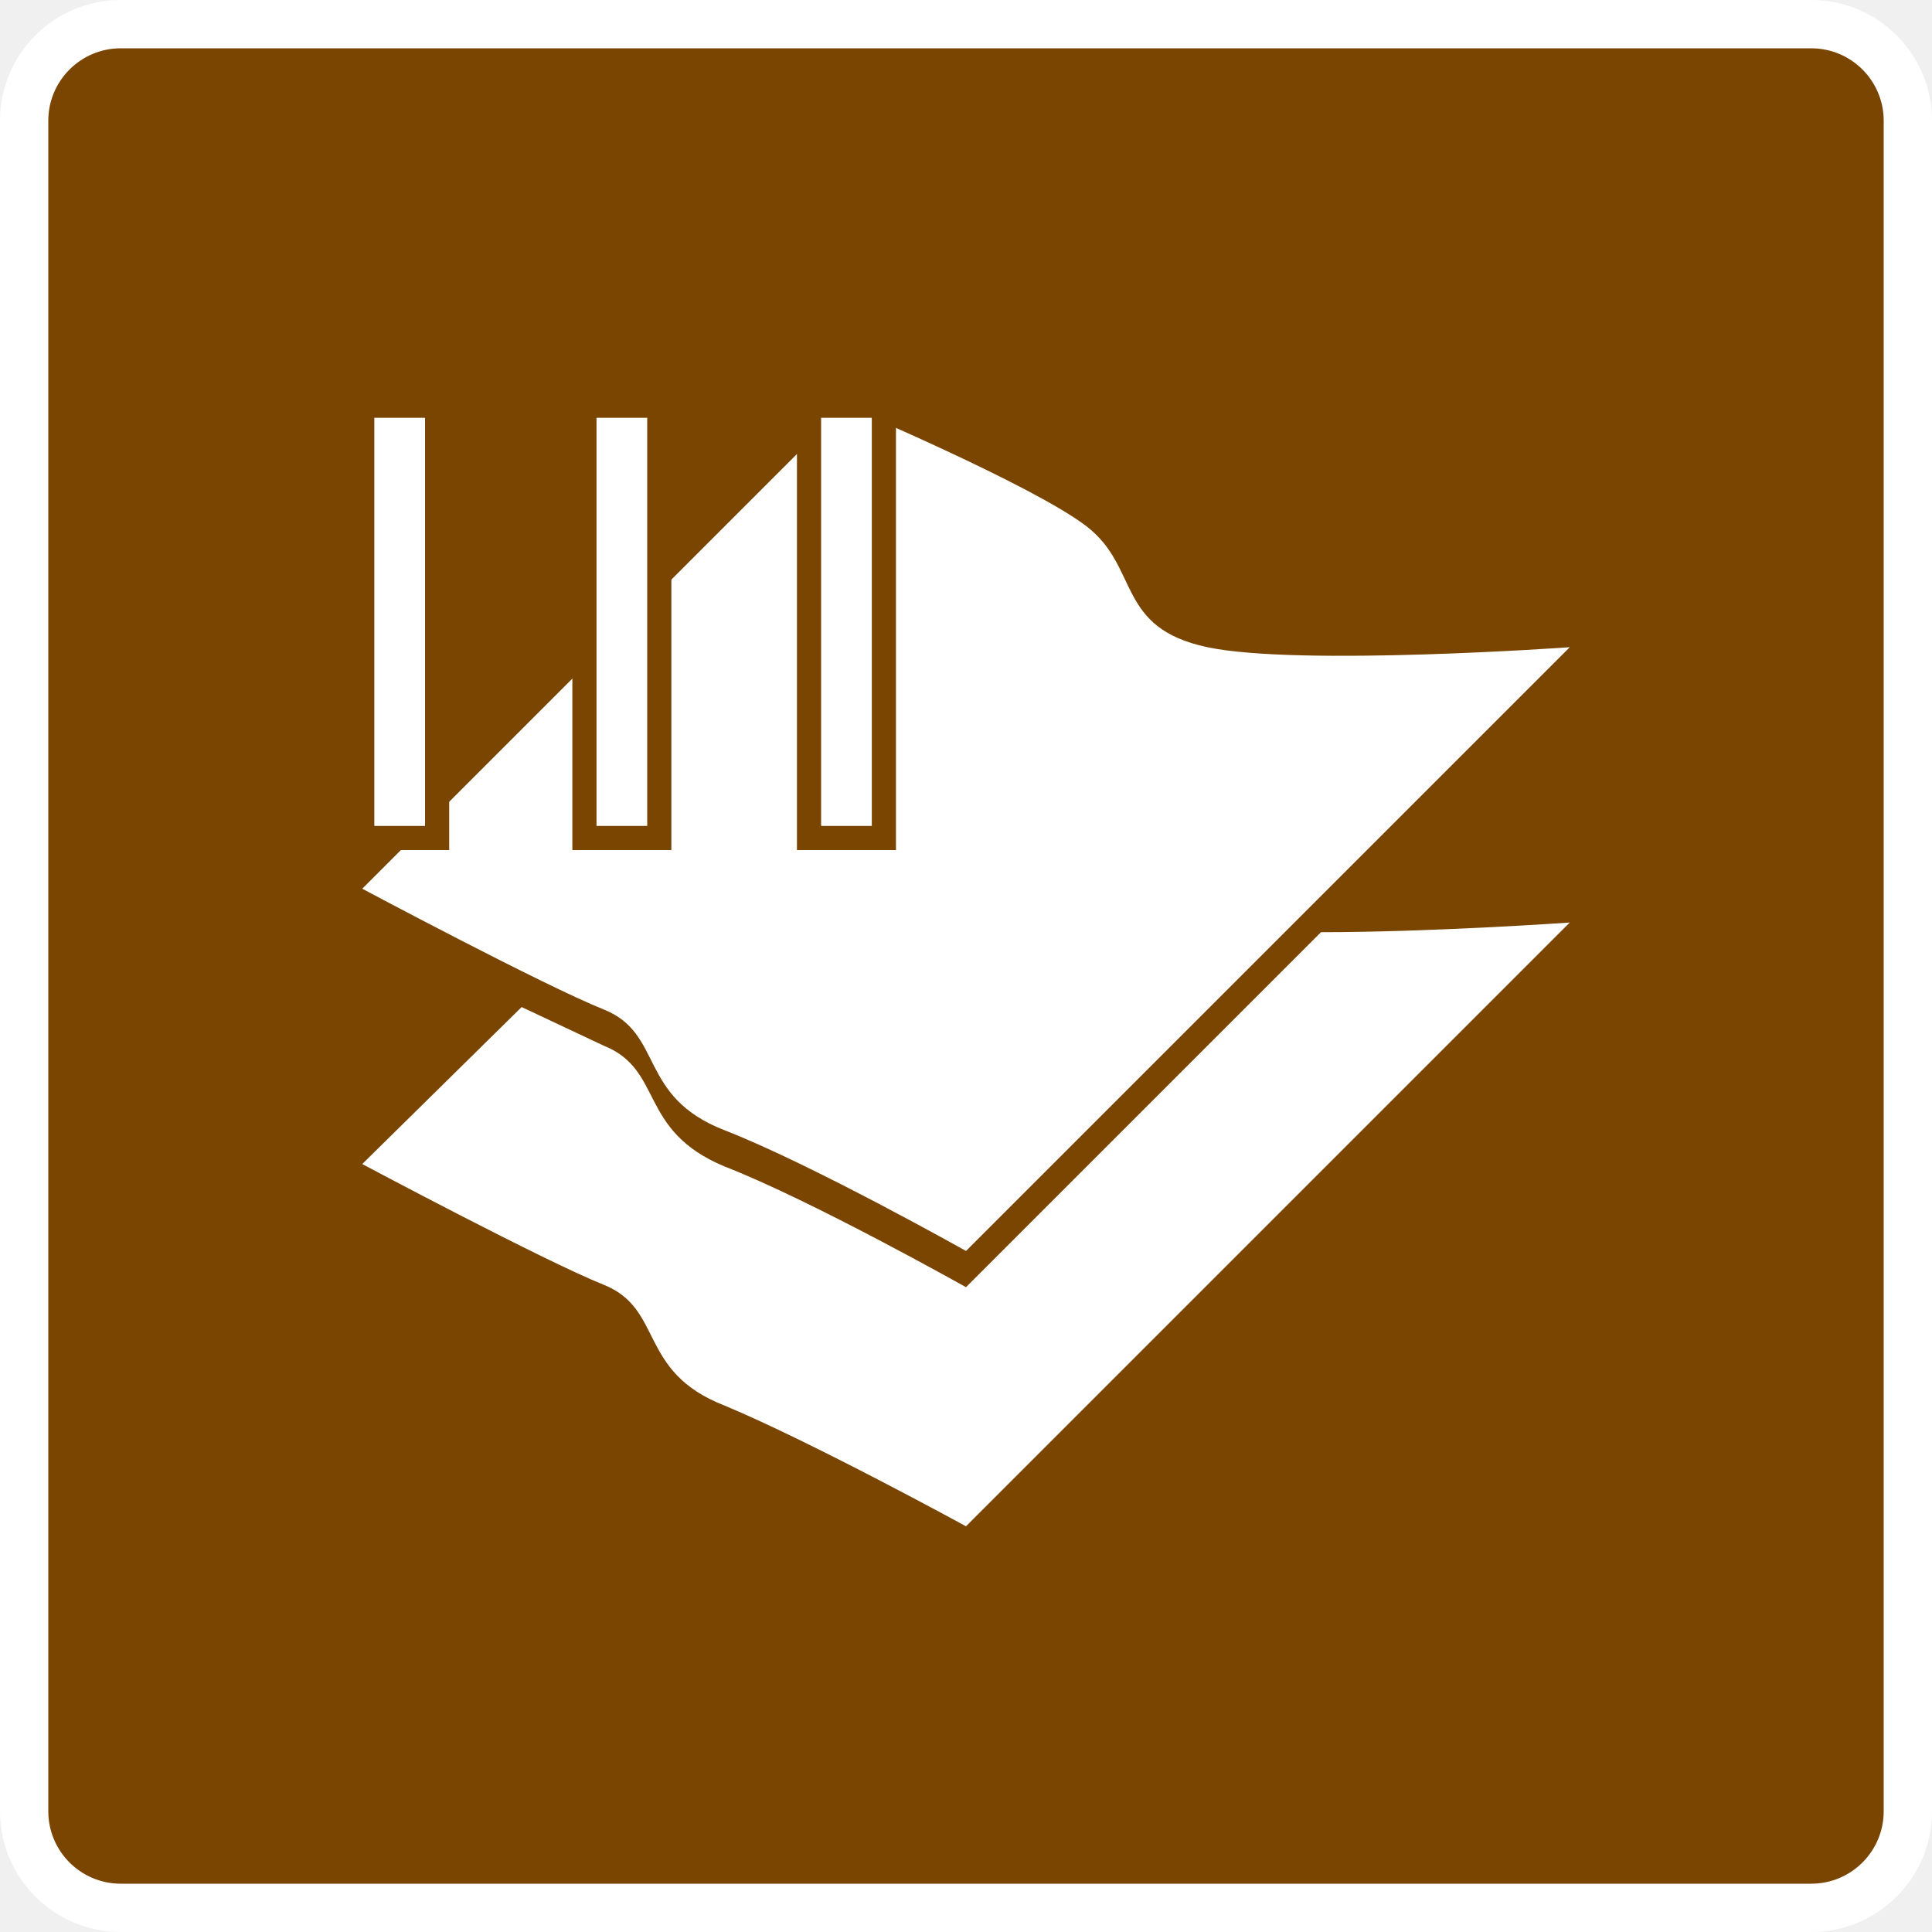
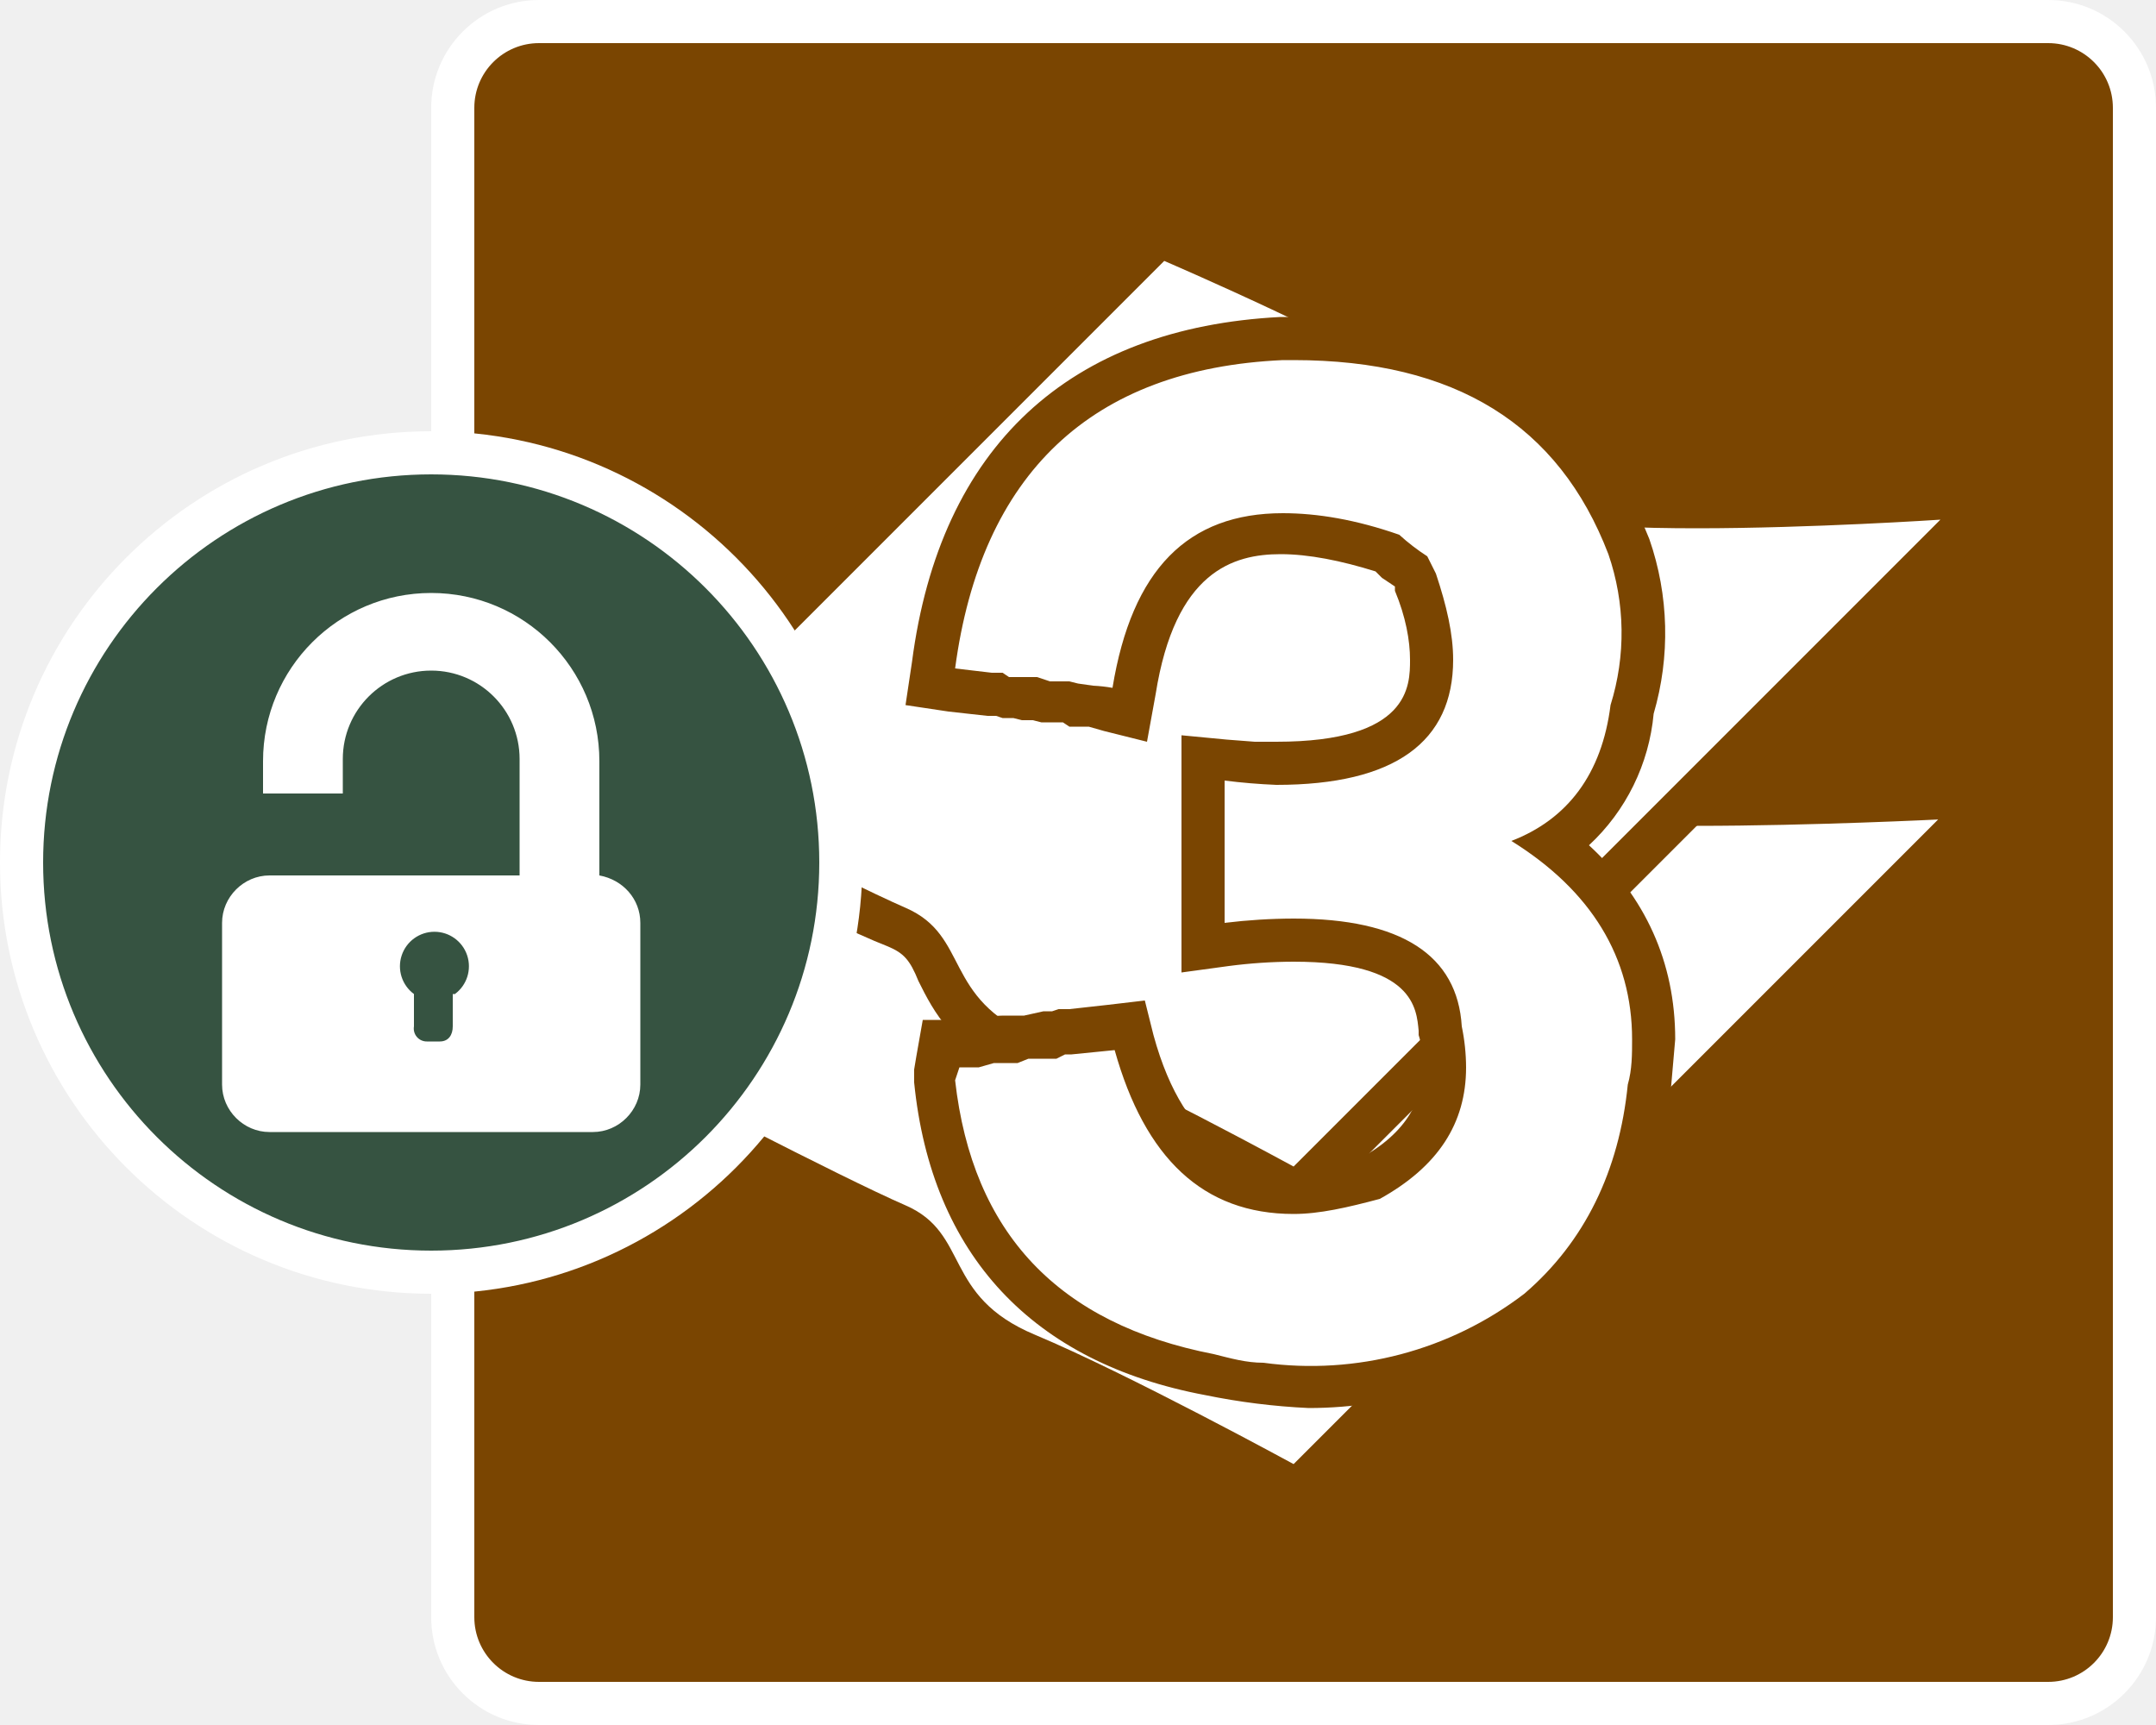
- <svg xmlns="http://www.w3.org/2000/svg" id="Layer_2" viewBox="0 0 80 80" width="32" height="32">
+ <svg xmlns="http://www.w3.org/2000/svg" id="Layer_2" viewBox="0 0 100 80" width="40" height="32">
  <defs>
-     <style>.cls-1,.cls-2{fill:#fff}.cls-2{stroke:#7a4501;stroke-miterlimit:10}</style>
+     <style>.cls-1{fill:#fff}.cls-3{fill:#7a4501}</style>
  </defs>
  <g id="Layer_1-2">
-     <rect width="78" height="78" x="1" y="1" rx="4" ry="4" style="fill:#7a4501" />
-     <path d="M75 2a3 3 0 0 1 3 3v70a3 3 0 0 1-3 3H5a3 3 0 0 1-3-3V5a3 3 0 0 1 3-3h70m0-2H5a5 5 0 0 0-5 5v70a5 5 0 0 0 5 5h70a5 5 0 0 0 5-5V5a5 5 0 0 0-5-5Z" class="cls-1" />
-     <path d="M54.7 38.6 40 53.3s-6.4-3.6-10-5c-3.6-1.5-2.5-4-5-5l-3.4-1.6-6.6 6.5s7.5 4 10 5 1.4 3.6 5 5c3.6 1.5 10 5 10 5l25-25s-5.7.4-10.3.4Z" class="cls-1" />
-     <path d="M40 51.8s-6.4-3.6-10-5-2.5-4-5-5-10-5-10-5l20-20s7.8 3.3 10 5 1.2 4.2 5 5 15 0 15 0l-25 25Z" class="cls-1" />
-     <path d="M15 16.8h3.1v17.9H15zM24.2 16.8h3.1v17.9h-3.1zM33.5 16.8h3.1v17.9h-3.1z" class="cls-2" />
+     <rect width="78" height="78" x="21" y="1" class="cls-3" rx="4" ry="4" />
+     <path d="M95 2a3 3 0 0 1 3 3v70a3 3 0 0 1-3 3H25a3 3 0 0 1-3-3V5a3 3 0 0 1 3-3h70m0-2H25a5 5 0 0 0-5 5v70a5 5 0 0 0 5 5h70a5 5 0 0 0 5-5V5a5 5 0 0 0-5-5Z" class="cls-1" />
+     <path d="M59.5 68.8s-7.6-4.2-11.9-6a7.2 7.2 0 0 1-4.1-4c-.5-.9-.8-1.5-1.9-2-3-1.2-11.7-5.8-12-6l-1.3-.6 9.4-9.4.7.3c1.8 1 3.2 1.5 4 1.9 1.7.7 2.3 2 2.9 3 .5 1 1 2.1 3 3 3.7 1.5 9.6 4.6 11.5 5.7l17.4-17.4h1.5C84 37.3 90 37 90 37l2.7-.2-32.4 32.4-.7-.3Z" class="cls-1" />
+     <path d="m90 37.9-30 30s-7.7-4.2-12-6c-4.3-1.8-3-4.7-6-6-3-1.3-12-6-12-6l8-8 4 2c3 1.3 1.7 4.2 6 6 4.3 1.8 12 6 12 6l17.6-17.6h1.1C84 38.3 90 38 90 38m5.2-2.4-5.3.4c-.1 0-6 .4-11.2.4h-2l-.5.6-16.6 16.5c-2.4-1.3-7.5-4-10.8-5.4-1.7-.7-2.1-1.4-2.6-2.5a6.3 6.3 0 0 0-3.4-3.5l-4-1.8-1.3-.7-1 1-8 8-1.8 1.9 2.4 1.3c.3.2 9 4.7 12.1 6 .7.3.9.6 1.4 1.6.7 1.3 1.6 3.2 4.6 4.4 4.2 1.8 11.8 5.9 11.8 6l1.3.7 1.1-1.1 30-30 3.8-3.8Z" class="cls-3" />
+     <path d="M59.5 55s-7.6-4.2-11.9-6a7.2 7.2 0 0 1-4.1-4c-.5-.9-.8-1.5-1.9-2-3-1.2-11.7-5.8-12-6l-1.3-.6 25.5-25.5.6.3c.4.2 9.4 4.1 12.2 6 1.3 1 1.8 2.1 2.2 3.1.7 1.4 1.1 2.3 3.4 2.8 1.3.3 3.5.4 6.5.4 5.3 0 11.2-.4 11.2-.4l2.7-.2-32.4 32.4-.7-.3Z" class="cls-1" />
+     <path d="M54 12.1s9.3 4 12 6 1.4 5 6 6c1.5.3 4 .4 6.7.4 5.3 0 11.3-.4 11.3-.4l-30 30s-7.7-4.2-12-6-3-4.7-6-6-12-6-12-6l24-24m-.5-2.4-1 1-24 24-1.8 1.9 2.4 1.3c.3.2 9 4.8 12.1 6 .7.3 1 .6 1.4 1.6.7 1.4 1.6 3.2 4.6 4.4 4.2 1.8 11.8 5.9 11.8 6l1.4.7 1-1 30-30 3.8-3.9-5.3.4c-.1 0-6 .4-11.2.4-3.7 0-5.5-.2-6.3-.4-1.8-.3-2-1-2.7-2.2-.4-1-1-2.4-2.5-3.4-2.8-2-11.4-5.8-12.4-6.2l-1.3-.6Z" class="cls-3" />
+     <circle cx="20" cy="40" r="19" style="fill:#365341" />
+     <path d="M20 22a18 18 0 1 1 0 36 18 18 0 0 1 0-36m0-2a20 20 0 1 0 0 40 20 20 0 0 0 0-40Z" class="cls-1" />
+     <path d="M27.8 40.6v-5.3a7.8 7.8 0 0 0-15.6 0v1.5h3.7v-1.6a4 4 0 0 1 8.2 0v5.4H12.5c-1.2 0-2.2 1-2.2 2.2v7.5c0 1.2 1 2.2 2.2 2.2h15c1.2 0 2.2-1 2.2-2.2v-7.5c0-1.1-.8-2-1.9-2.2ZM21 46.1v1.5c0 .4-.2.7-.6.7h-.6a.6.6 0 0 1-.6-.7v-1.5a1.6 1.6 0 1 1 1.9 0ZM60.7 64.3a19.9 19.9 0 0 1-4.6-.5c-7.7-1.5-12-6-12.8-13.6V50l.3-1.5h1.7l.5-.2H47l.5-.2 1-.1h.3l.4-.1h.4l2.7-.4.2.9c1.3 4.6 3.8 6.8 7.4 6.8 1.1 0 2.4-.2 3.7-.6 2.3-1.2 3.4-3 3.4-5.1a7.6 7.6 0 0 0-.2-1.7v-.1c-.2-1.8-1-4.1-6.8-4.1a25.5 25.5 0 0 0-3.1.2l-1.2.1v-8.8l1.1.1a16.9 16.9 0 0 0 2.3.1c6.5 0 7.2-2.7 7.2-4.8 0-1-.2-2.2-.6-3.6l-.3-.4a12.7 12.7 0 0 1-1.1-.9c-1.8-.6-3.5-1-4.9-1-3.9 0-6 2.5-6.8 7.4l-.2 1.1-1-.3h-.8l-.9-.2h-1.1l-.6-.2h-.4l-.6-.1h-.4l-.3-.1H46l-2.8-.4.1-1c1.3-9.6 6.8-14.7 16.2-15.2h.6c7.8 0 13 3.3 15.4 9.7a12 12 0 0 1 .2 7.6c-.4 2.8-1.6 5-3.6 6.3a11 11 0 0 1 4.6 9l-.2 2.2c-.5 4.3-2.2 7.8-5.2 10.4a17.4 17.4 0 0 1-10.6 3.5Z" class="cls-1" />
+     <path d="M60 16.7c7.5 0 12.3 3 14.6 9a11.2 11.2 0 0 1 .1 7c-.4 3.2-2 5.3-4.6 6.3 3.7 2.3 5.6 5.4 5.6 9.2 0 .7 0 1.4-.2 2.1-.4 4-2 7.3-4.8 9.7a16.3 16.3 0 0 1-12.1 3.2c-.8 0-1.5-.2-2.3-.4-7.2-1.4-11.2-5.6-12-12.7l.2-.6h.9l.7-.2h1.1l.5-.2H49l.4-.2h.3l2-.2c1.4 5 4.1 7.6 8.3 7.6 1.2 0 2.5-.3 4-.7 2.7-1.5 4-3.5 4-6.1a9.5 9.5 0 0 0-.2-1.9c-.2-3.3-2.8-5-7.8-5a27 27 0 0 0-3.2.2v-6.6a28.3 28.3 0 0 0 2.4.2c5.5 0 8.2-2 8.2-5.8 0-1.2-.3-2.5-.8-4l-.4-.8a9.9 9.9 0 0 1-1.3-1c-2-.7-3.8-1-5.4-1-4.4 0-7 2.6-7.9 8.1a7 7 0 0 0-.9-.1l-.7-.1-.4-.1h-.9l-.6-.2H46.8l-.3-.2H46l-1.7-.2c1.2-9 6.3-13.9 15.2-14.3h.5m0-2h-.6c-9.8.5-15.8 6-17.1 16l-.3 2 2 .3 1.8.2H46.2l.3.1h.5l.4.1h.5l.4.1h1l.3.2H50.5l.7.2 2 .5.4-2.2c.9-5.7 3.6-6.5 5.8-6.5 1.3 0 2.8.3 4.4.8l.3.3.6.4v.2c.5 1.2.7 2.3.7 3.2 0 1.2 0 3.8-6.2 3.8h-1l-1.3-.1-2.1-.2v11l2.2-.3a23.6 23.6 0 0 1 3-.2c5.6 0 5.7 2.2 5.8 3.2V48l.2.7v.7c0 1.1-.3 2.8-2.7 4.2-1.3.4-2.4.6-3.3.6-2 0-5-.7-6.5-6.2l-.4-1.6-1.7.2-1.8.2h-.5l-.3.1h-.4l-.9.2h-.8c-.4 0-.7 0-1 .2h-2.9l-.3 1.7-.1.6v.6c.8 8 5.5 13 13.5 14.5a31 31 0 0 0 4.8.6c4.1 0 7.9-1.3 11.2-3.7l.1-.1c3.2-2.8 5-6.5 5.5-11l.2-2.3c0-3.6-1.4-6.6-4-9a9.5 9.5 0 0 0 3-6.1 13.3 13.3 0 0 0-.2-8.1V25c-2.7-6.8-8.2-10.3-16.4-10.3Z" class="cls-3" />
  </g>
</svg>
